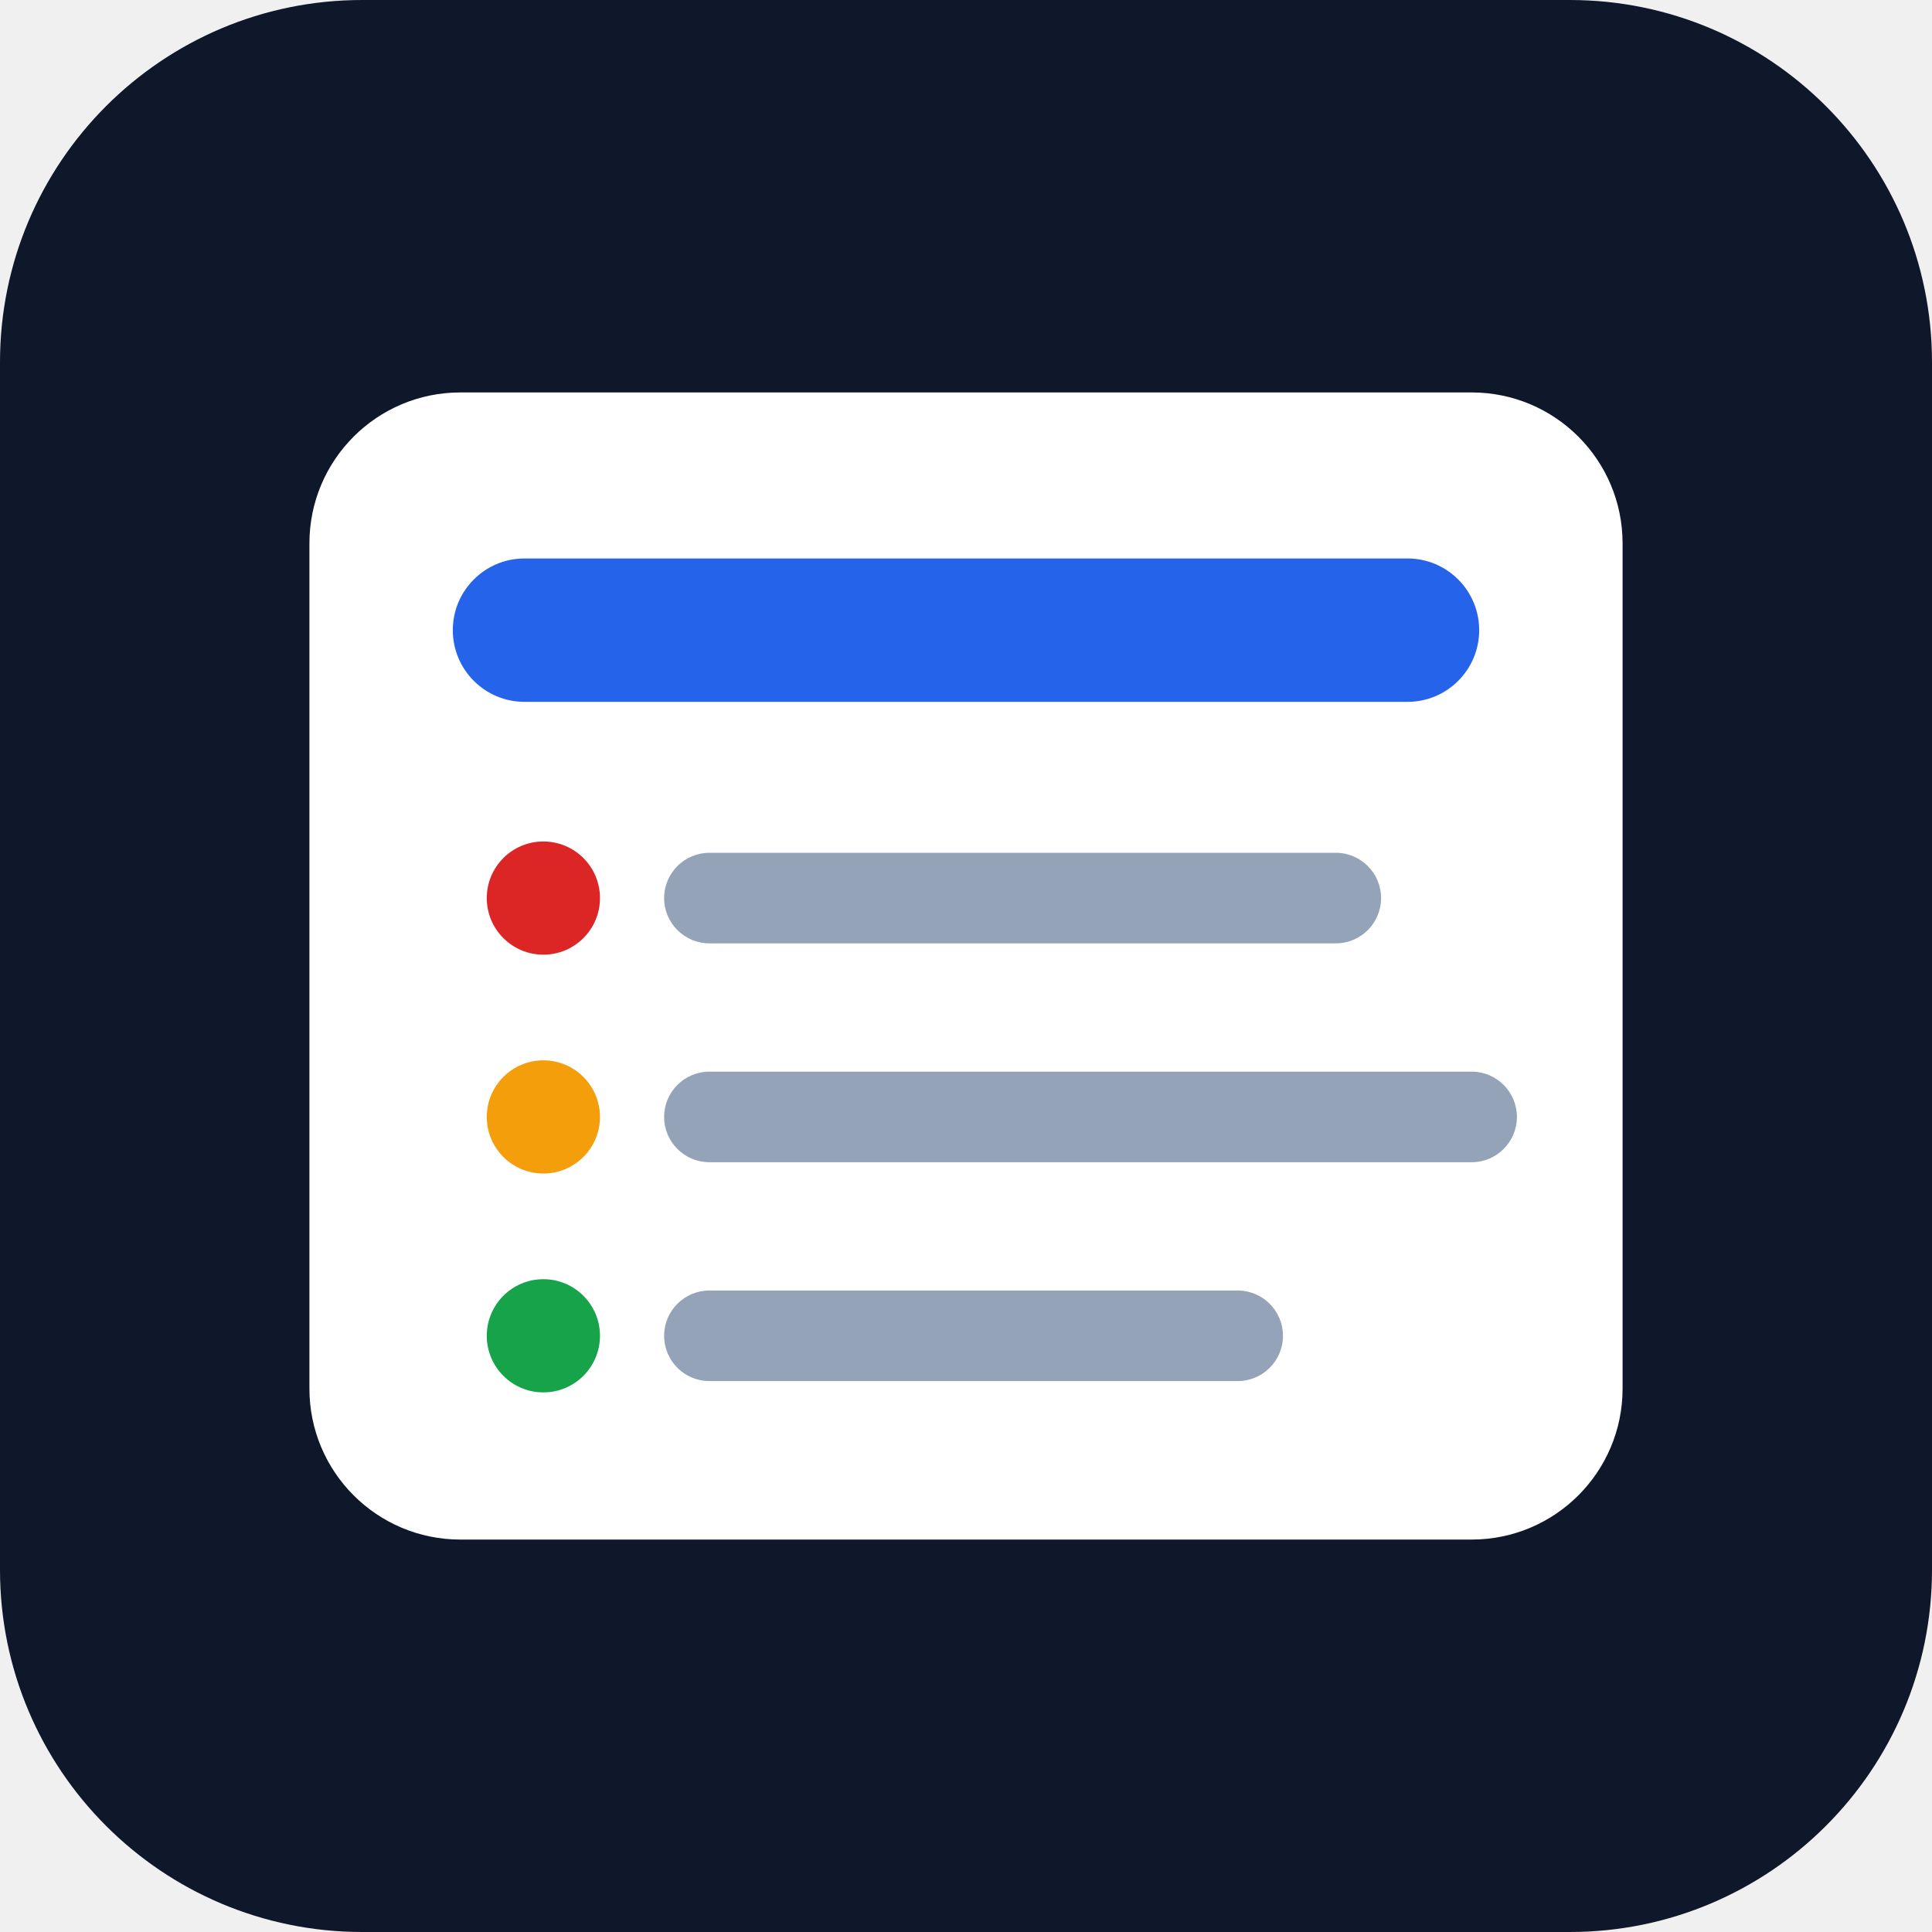
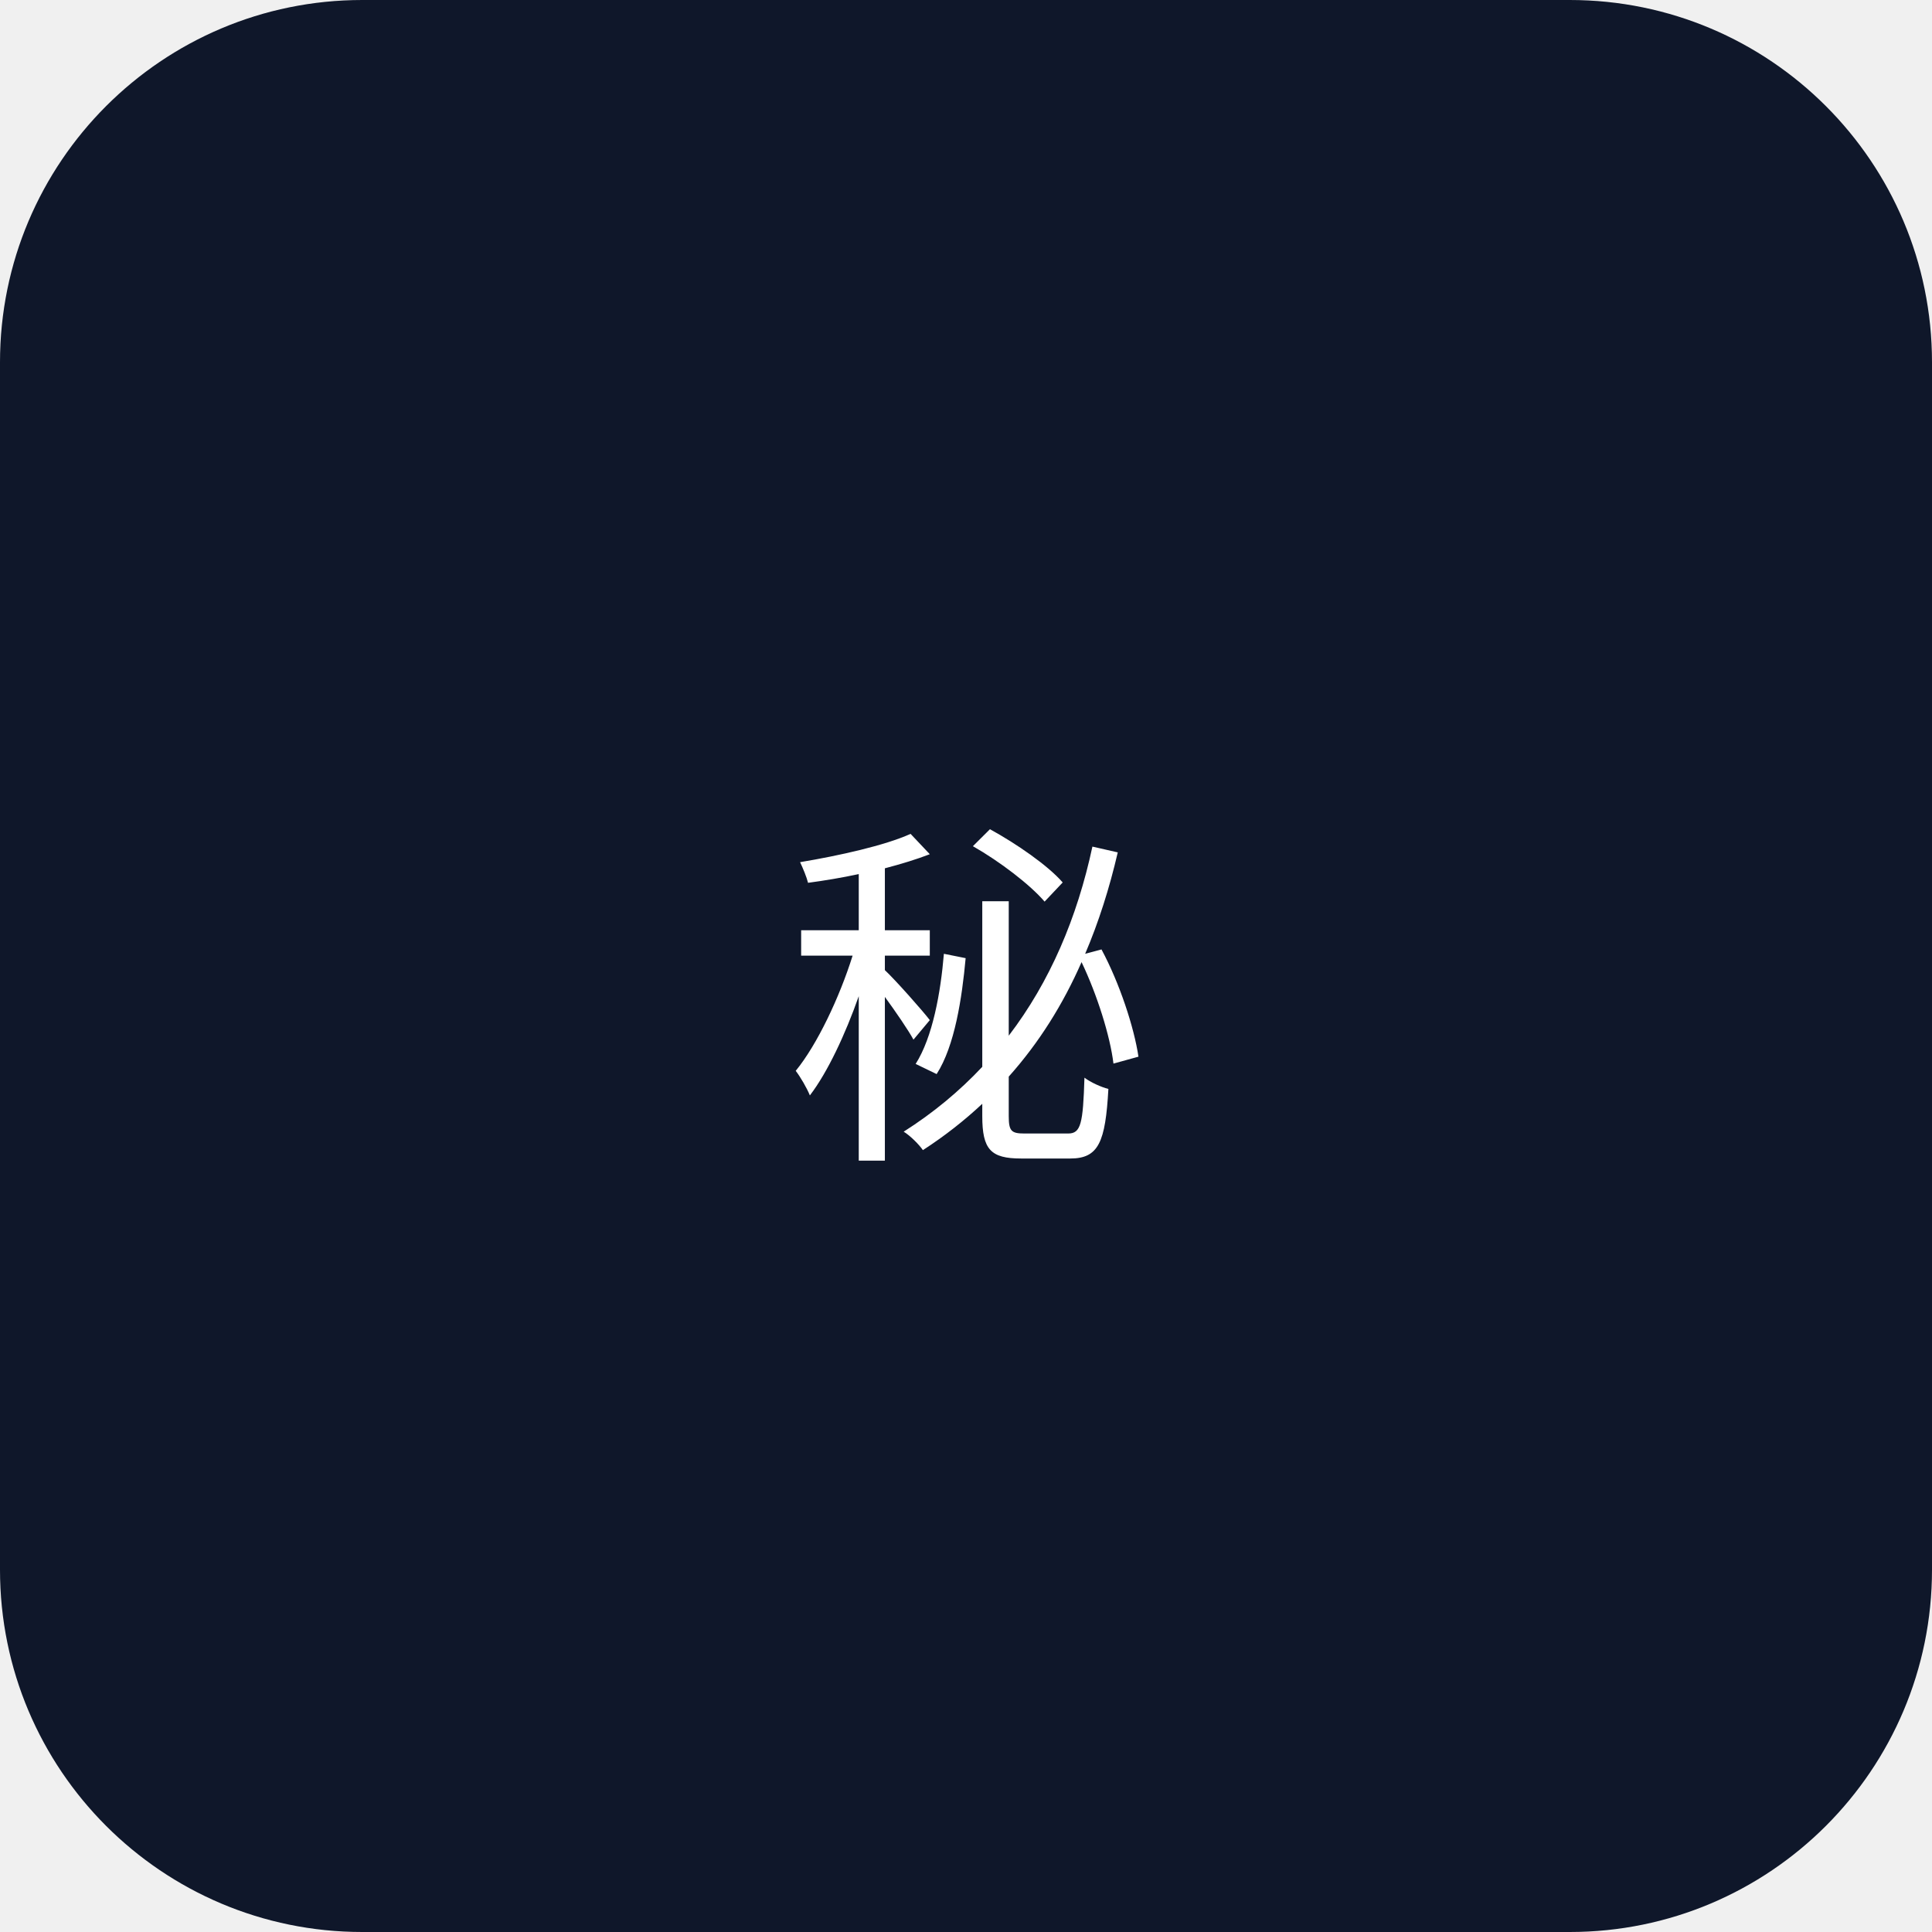
<svg xmlns="http://www.w3.org/2000/svg" width="512" height="512" viewBox="0 0 512 512">
  <rect width="512" height="512" rx="96" fill="#0f172a" />
-   <rect x="82" y="104" width="348" height="304" rx="40" fill="#ffffff" />
-   <rect x="120" y="148" width="272" height="38" rx="19" fill="#2563eb" />
-   <circle cx="144" cy="238" r="15" fill="#dc2626" />
-   <rect x="176" y="226" width="190" height="24" rx="12" fill="#94a3b8" />
-   <circle cx="144" cy="296" r="15" fill="#f59e0b" />
-   <rect x="176" y="284" width="226" height="24" rx="12" fill="#94a3b8" />
-   <circle cx="144" cy="354" r="15" fill="#16a34a" />
-   <rect x="176" y="342" width="164" height="24" rx="12" fill="#94a3b8" />
+   <text x="256" y="300" font-size="96" text-anchor="middle" fill="white">秘</text>
</svg>
